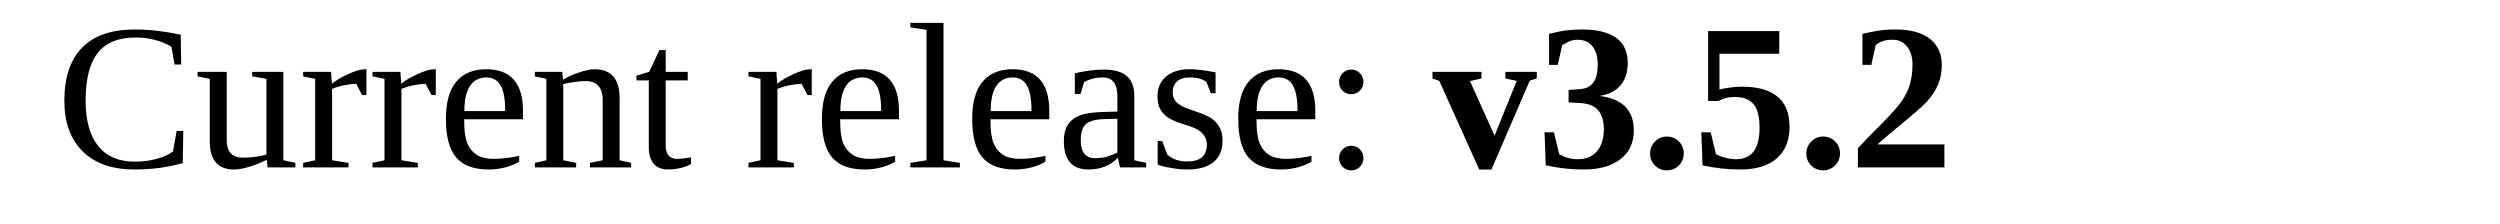
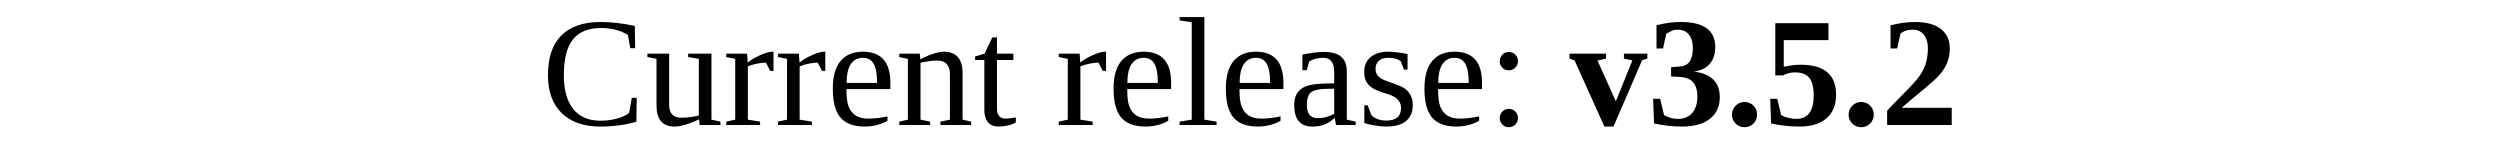
- <svg xmlns="http://www.w3.org/2000/svg" width="224" height="20">
+ <svg xmlns="http://www.w3.org/2000/svg" width="300" height="20">
  <a href="/xxxserxxx/gotop/releases/tag/v3.5.2">
-     <text font-size="14pt" fill="#000000" x="5" y="15">
+     <text text-anchor="middle" font-size="14pt" fill="#000000" x="150" y="15">
        Current release: <tspan font-weight="bold">v3.5.2</tspan>
    </text>
  </a>
</svg>
